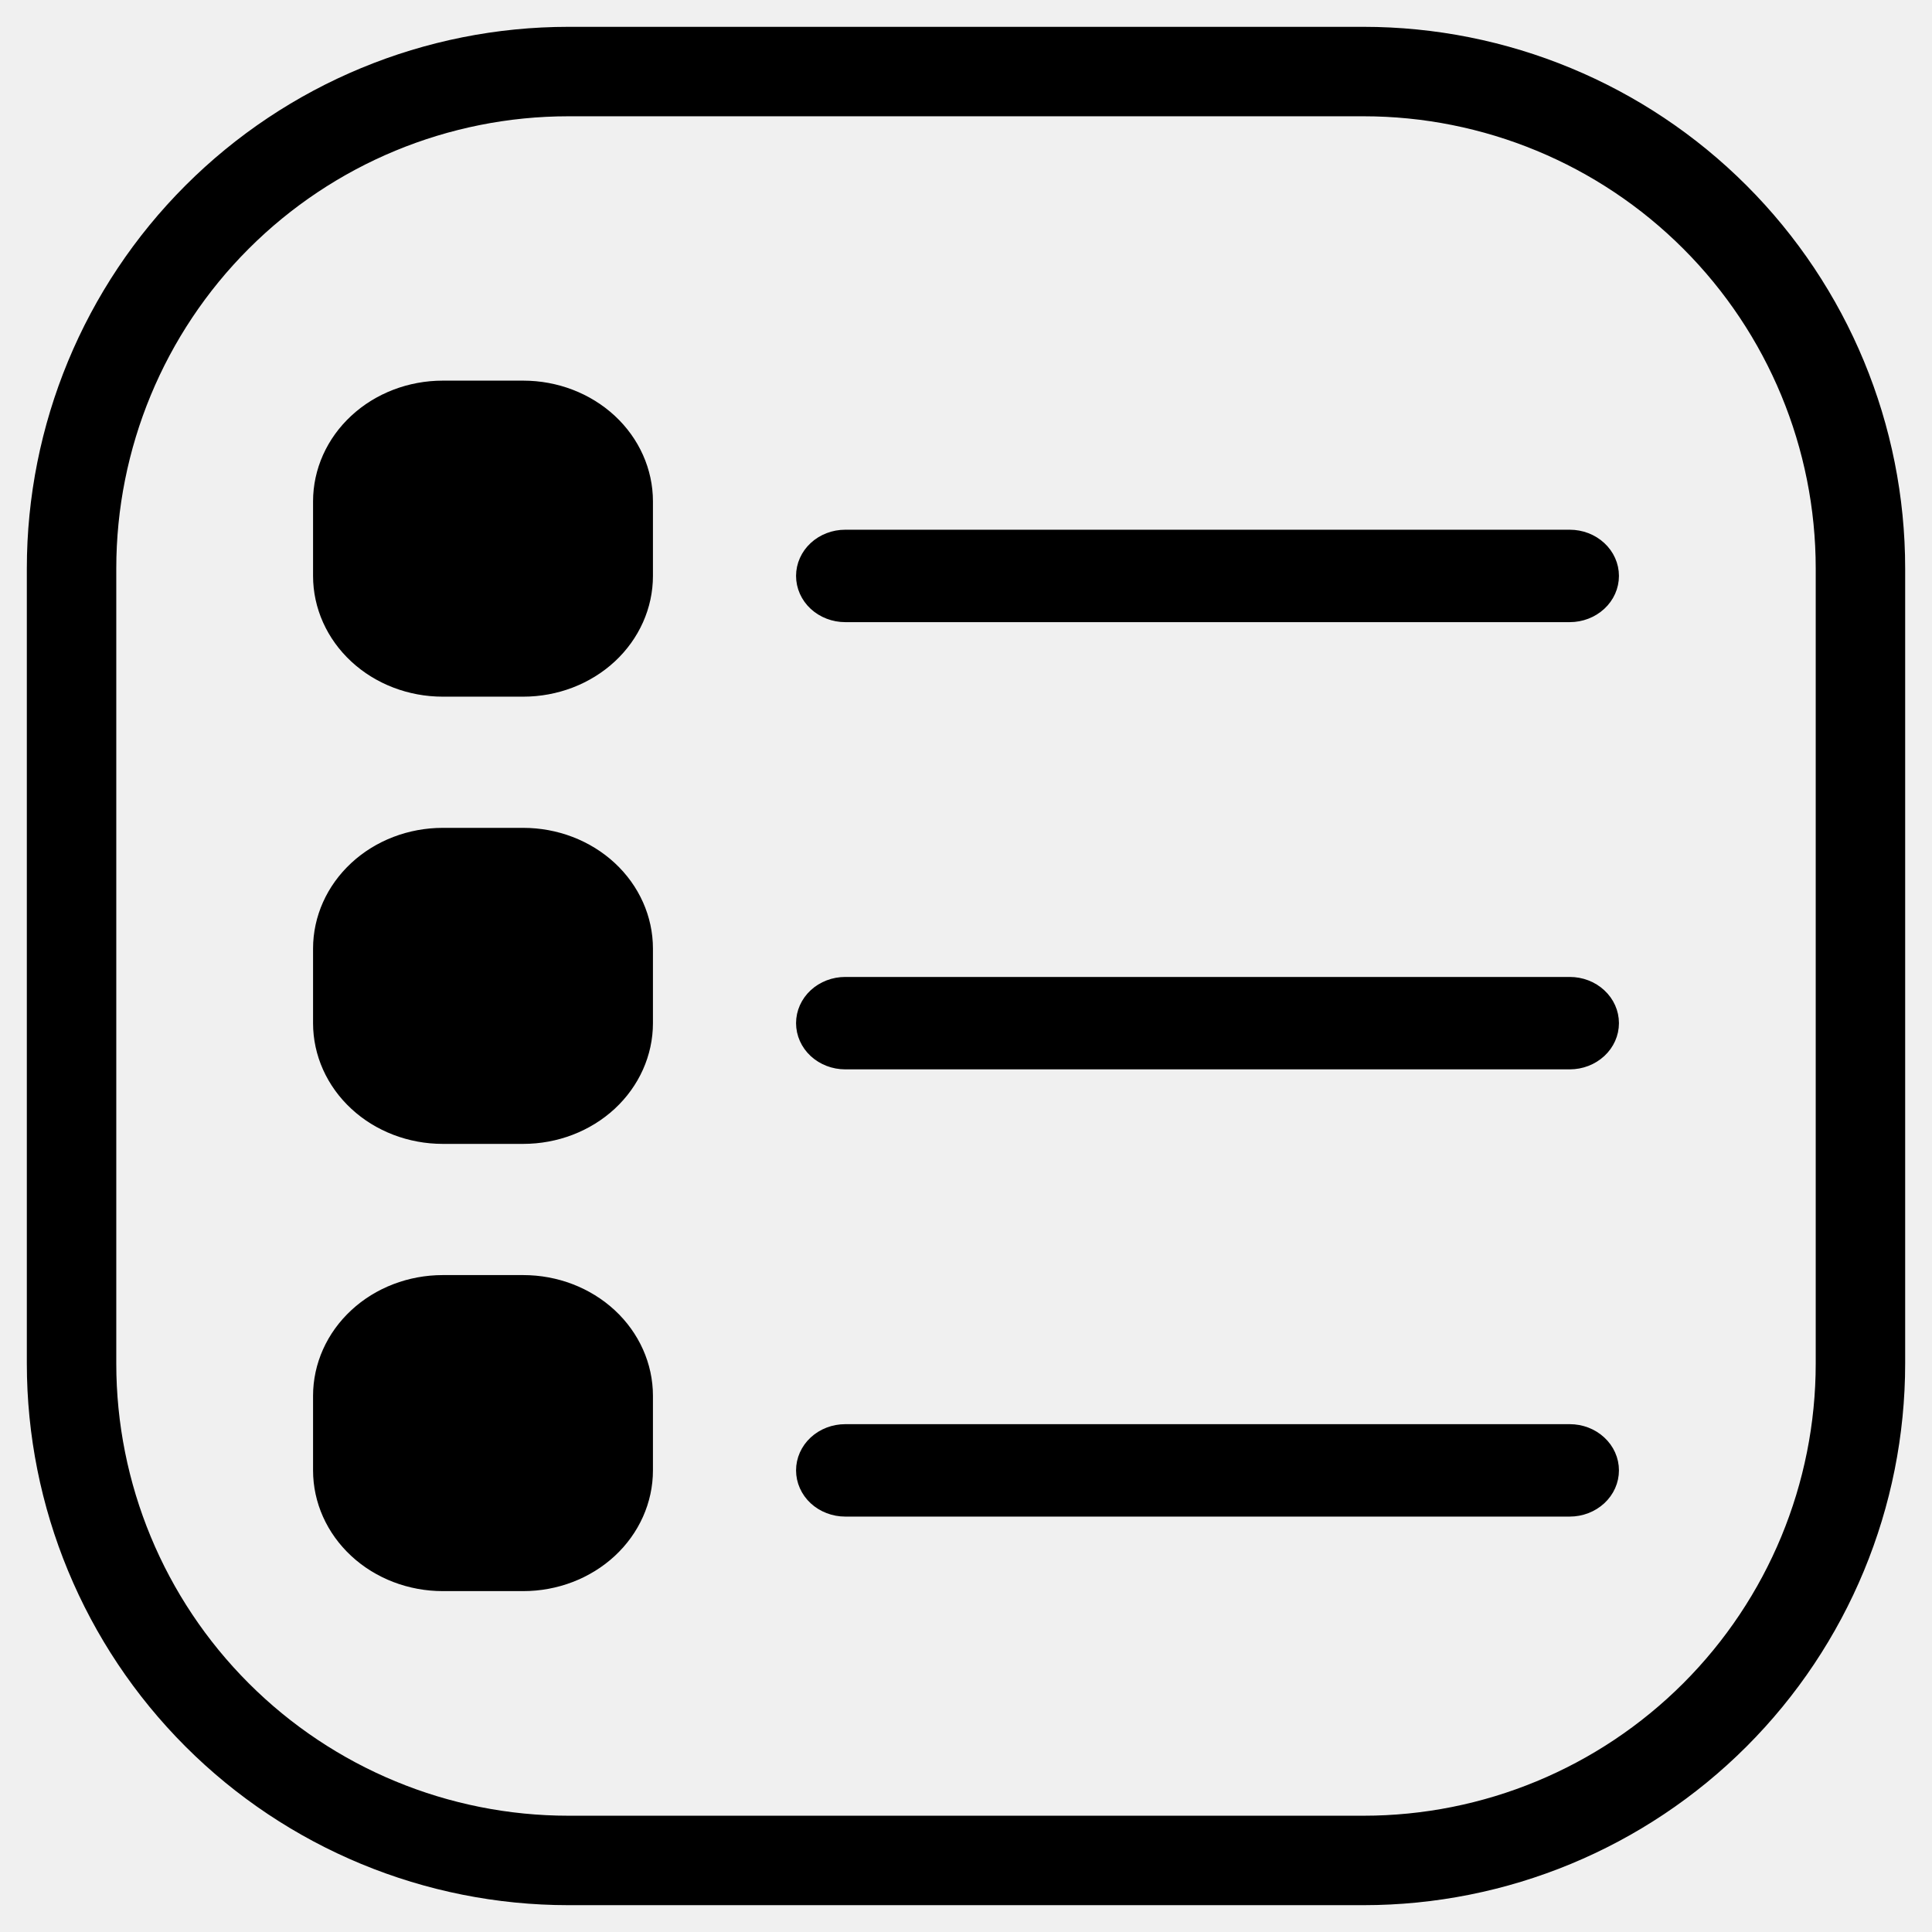
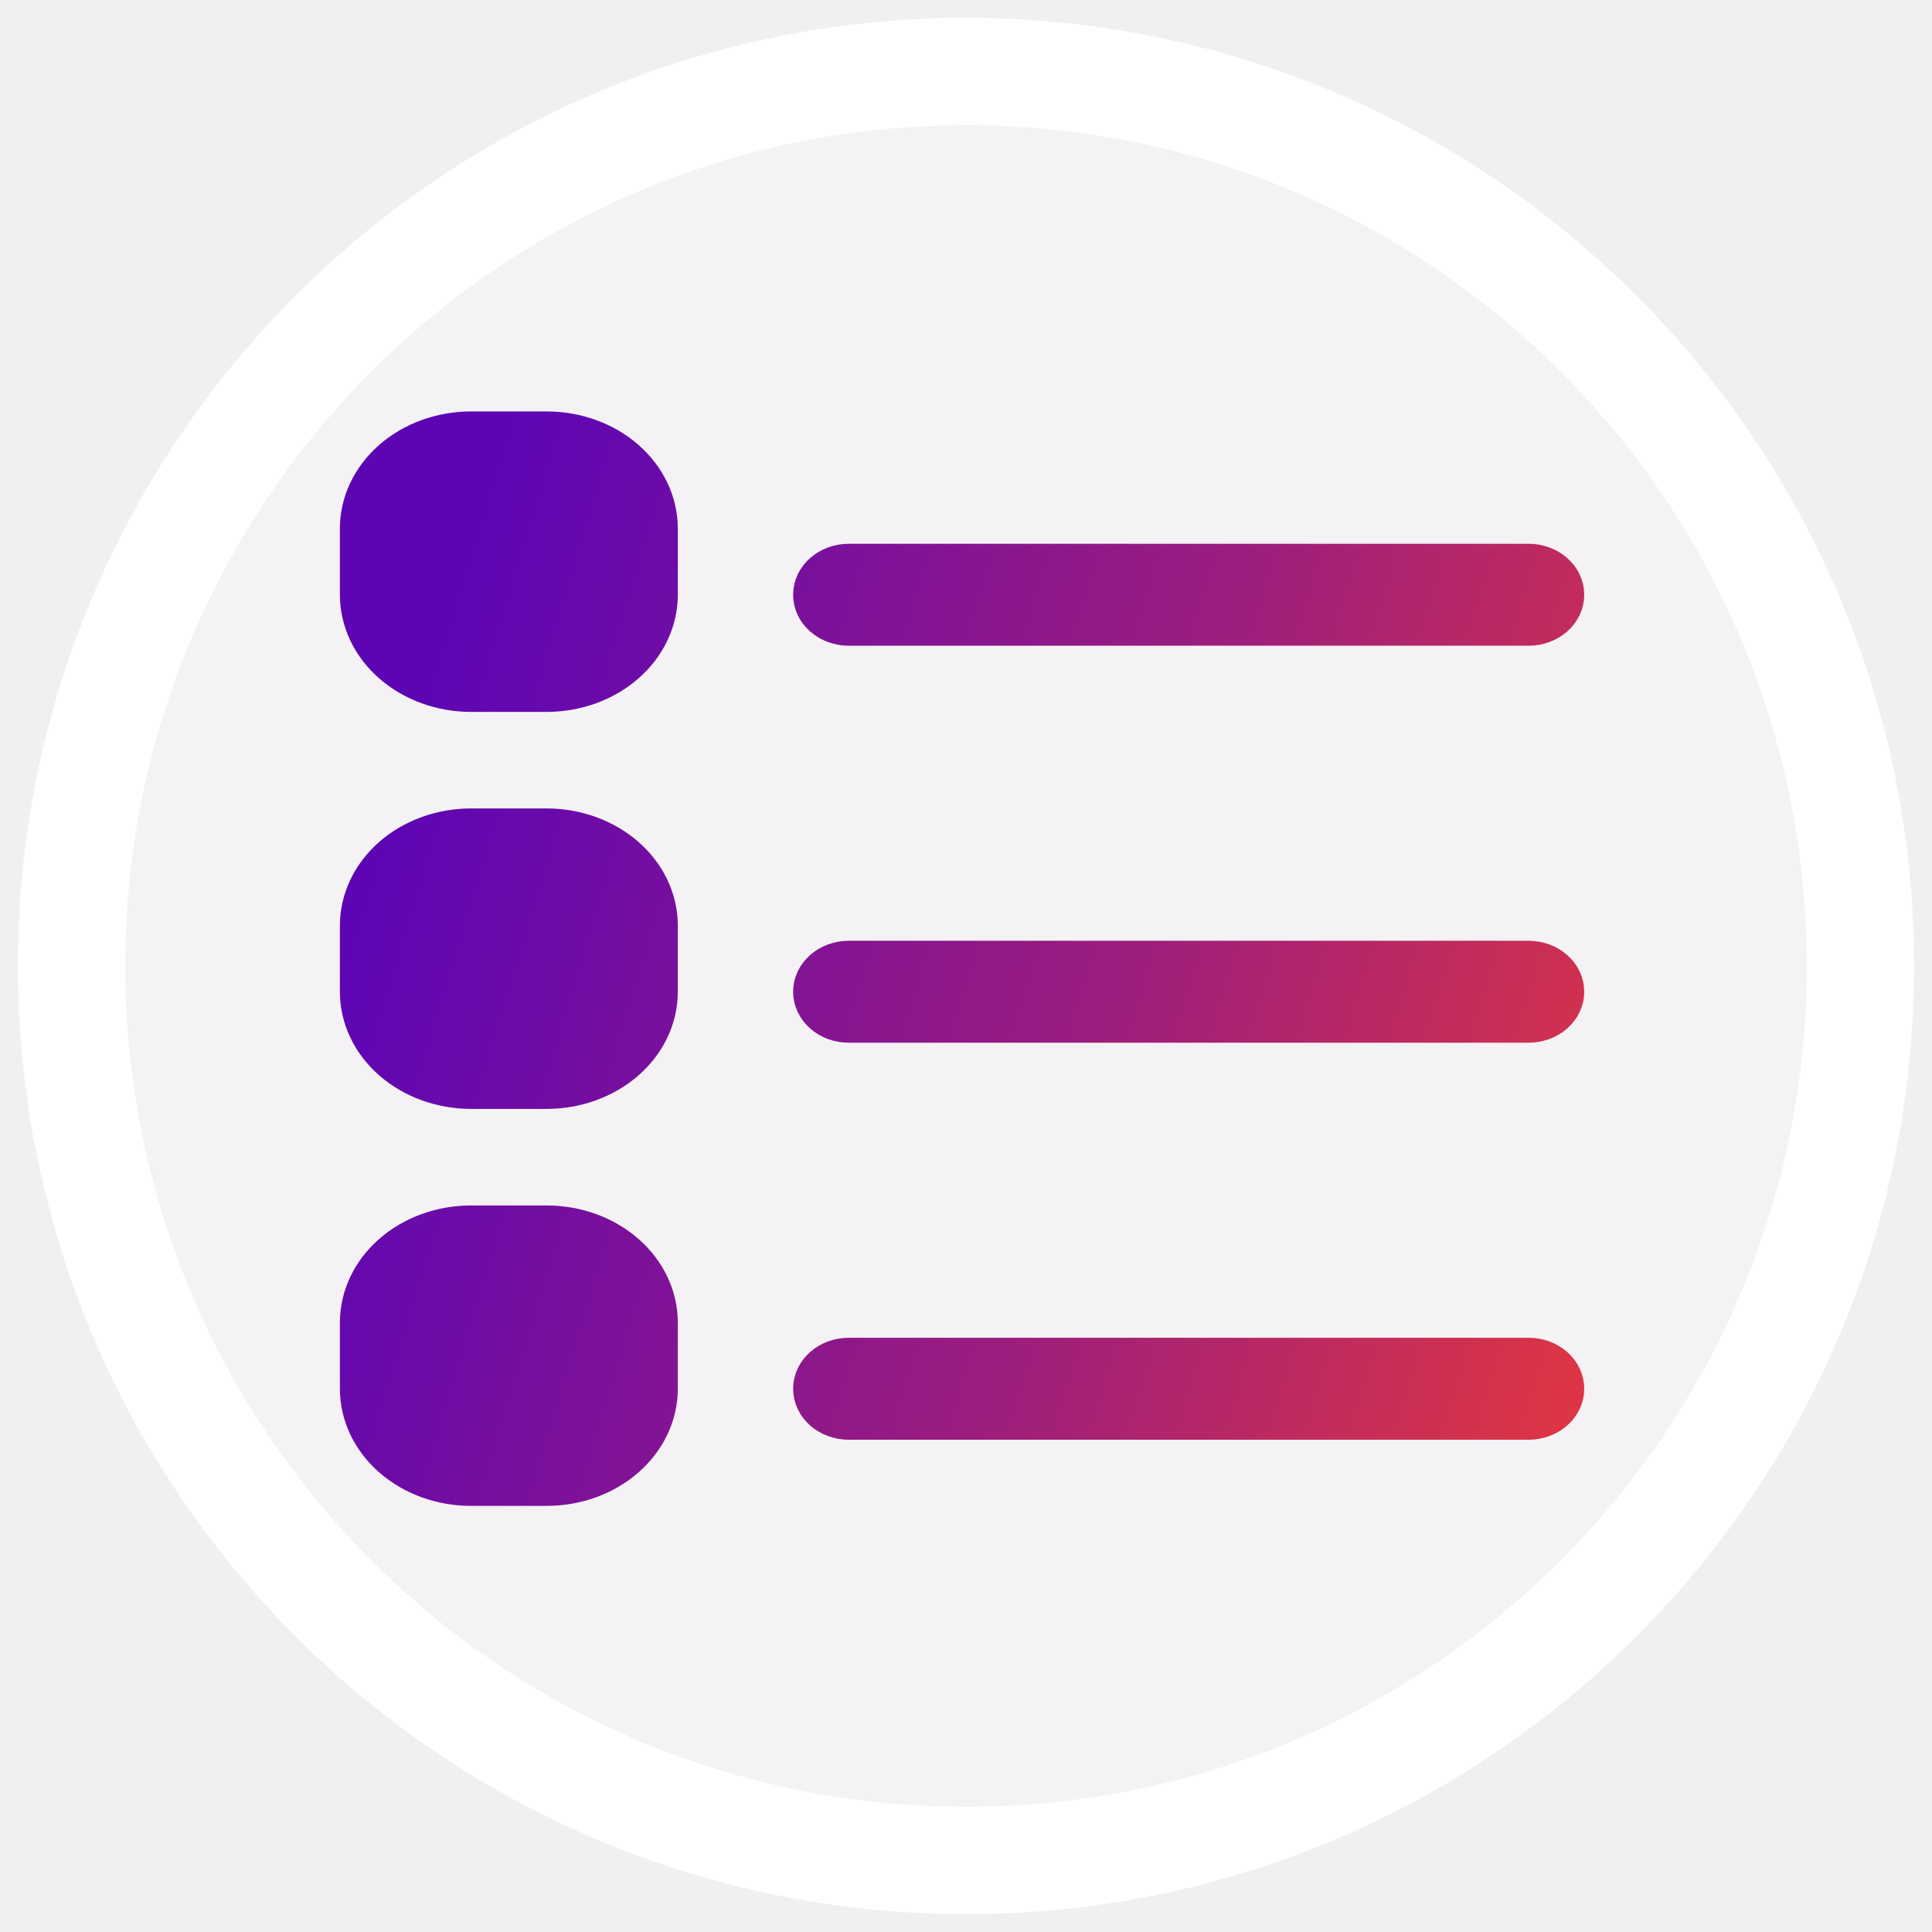
<svg xmlns="http://www.w3.org/2000/svg" width="54" height="54" viewBox="0 0 54 54" fill="none">
-   <path d="M52 15.889V38.111C52 41.795 50.537 45.327 47.932 47.932C45.327 50.537 41.795 52 38.111 52H15.889C12.205 52 8.673 50.537 6.068 47.932C3.463 45.327 2 41.795 2 38.111V15.889C2 12.205 3.463 8.673 6.068 6.068C8.673 3.463 12.205 2 15.889 2H38.111C41.795 2 45.327 3.463 47.932 6.068C50.537 8.673 52 12.205 52 15.889Z" stroke="black" stroke-width="2.5" stroke-linecap="round" stroke-linejoin="round" />
-   <path d="M22.5 16.097C22.5 15.821 22.619 15.556 22.829 15.361C23.041 15.165 23.327 15.056 23.625 15.056H43.875C44.173 15.056 44.459 15.165 44.67 15.361C44.882 15.556 45 15.821 45 16.097C45 16.373 44.882 16.639 44.67 16.834C44.459 17.029 44.173 17.139 43.875 17.139H23.625C23.327 17.139 23.041 17.029 22.829 16.834C22.619 16.639 22.5 16.373 22.5 16.097ZM22.5 28.597C22.5 28.321 22.619 28.056 22.829 27.861C23.041 27.665 23.327 27.556 23.625 27.556H43.875C44.173 27.556 44.459 27.665 44.67 27.861C44.882 28.056 45 28.321 45 28.597C45 28.873 44.882 29.139 44.67 29.334C44.459 29.529 44.173 29.639 43.875 29.639H23.625C23.327 29.639 23.041 29.529 22.829 29.334C22.619 29.139 22.5 28.873 22.5 28.597ZM22.5 41.097C22.5 40.821 22.619 40.556 22.829 40.361C23.041 40.165 23.327 40.056 23.625 40.056H43.875C44.173 40.056 44.459 40.165 44.67 40.361C44.882 40.556 45 40.821 45 41.097C45 41.373 44.882 41.639 44.67 41.834C44.459 42.029 44.173 42.139 43.875 42.139H23.625C23.327 42.139 23.041 42.029 22.829 41.834C22.619 41.639 22.5 41.373 22.5 41.097ZM9 39.014C9 38.185 9.356 37.39 9.989 36.804C10.621 36.218 11.48 35.889 12.375 35.889H14.625C15.52 35.889 16.379 36.218 17.012 36.804C17.644 37.39 18 38.185 18 39.014V41.097C18 41.926 17.644 42.721 17.012 43.307C16.379 43.893 15.52 44.222 14.625 44.222H12.375C11.48 44.222 10.621 43.893 9.989 43.307C9.356 42.721 9 41.926 9 41.097V39.014ZM9 26.514C9 25.685 9.356 24.89 9.989 24.304C10.621 23.718 11.48 23.389 12.375 23.389H14.625C15.52 23.389 16.379 23.718 17.012 24.304C17.644 24.89 18 25.685 18 26.514V28.597C18 29.426 17.644 30.221 17.012 30.807C16.379 31.393 15.52 31.722 14.625 31.722H12.375C11.48 31.722 10.621 31.393 9.989 30.807C9.356 30.221 9 29.426 9 28.597V26.514ZM9 14.014C9 13.185 9.356 12.39 9.989 11.804C10.621 11.218 11.48 10.889 12.375 10.889H14.625C15.52 10.889 16.379 11.218 17.012 11.804C17.644 12.39 18 13.185 18 14.014V16.097C18 16.926 17.644 17.721 17.012 18.307C16.379 18.893 15.52 19.222 14.625 19.222H12.375C11.48 19.222 10.621 18.893 9.989 18.307C9.356 17.721 9 16.926 9 16.097V14.014Z" fill="black" stroke="black" stroke-width="0.5" />
+   <circle cx="27" cy="27" r="25" fill="#F4F2F4" stroke="white" stroke-width="3" />
+   <path d="M22.668 16.623C22.668 16.378 22.779 16.143 22.977 15.97C23.175 15.796 23.443 15.699 23.723 15.699H42.724C43.004 15.699 43.273 15.796 43.471 15.97C43.669 16.143 43.78 16.378 43.78 16.623C43.78 16.869 43.669 17.104 43.471 17.277C43.273 17.451 43.004 17.548 42.724 17.548H23.723C23.443 17.548 23.175 17.451 22.977 17.277C22.779 17.104 22.668 16.869 22.668 16.623ZM22.668 27.72C22.668 27.474 22.779 27.239 22.977 27.066C23.175 26.892 23.443 26.795 23.723 26.795H42.724C43.004 26.795 43.273 26.892 43.471 27.066C43.669 27.239 43.78 27.474 43.78 27.72C43.78 27.965 43.669 28.2 43.471 28.373C43.273 28.547 43.004 28.644 42.724 28.644H23.723C23.443 28.644 23.175 28.547 22.977 28.373C22.779 28.2 22.668 27.965 22.668 27.72ZM22.668 38.816C22.668 38.571 22.779 38.336 22.977 38.162C23.175 37.989 23.443 37.891 23.723 37.891H42.724C43.004 37.891 43.273 37.989 43.471 38.162C43.669 38.336 43.78 38.571 43.78 38.816C43.78 39.061 43.669 39.296 43.471 39.47C43.273 39.643 43.004 39.741 42.724 39.741H23.723C23.443 39.741 23.175 39.643 22.977 39.47C22.779 39.296 22.668 39.061 22.668 38.816ZM10 36.967C10 36.231 10.334 35.525 10.928 35.005C11.521 34.485 12.327 34.193 13.167 34.193H15.278C16.118 34.193 16.924 34.485 17.517 35.005C18.111 35.525 18.445 36.231 18.445 36.967V38.816C18.445 39.552 18.111 40.257 17.517 40.778C16.924 41.298 16.118 41.59 15.278 41.59H13.167C12.327 41.59 11.521 41.298 10.928 40.778C10.334 40.257 10 39.552 10 38.816V36.967ZM10 25.87C10 25.135 10.334 24.429 10.928 23.909C11.521 23.389 12.327 23.096 13.167 23.096H15.278C16.118 23.096 16.924 23.389 17.517 23.909C18.111 24.429 18.445 25.135 18.445 25.87V27.72C18.445 28.455 18.111 29.161 17.517 29.681C16.924 30.201 16.118 30.494 15.278 30.494H13.167C12.327 30.494 11.521 30.201 10.928 29.681C10.334 29.161 10 28.455 10 27.72V25.87ZM10 14.774C10 14.038 10.334 13.333 10.928 12.812C11.521 12.292 12.327 12 13.167 12H15.278C16.118 12 16.924 12.292 17.517 12.812C18.111 13.333 18.445 14.038 18.445 14.774V16.623C18.445 17.359 18.111 18.065 17.517 18.585C16.924 19.105 16.118 19.398 15.278 19.398H13.167C12.327 19.398 11.521 19.105 10.928 18.585C10.334 18.065 10 17.359 10 16.623V14.774Z" fill="url(#paint0_linear_415_35)" stroke="url(#paint1_linear_415_35)" />
+   <defs>
+     <linearGradient id="paint0_linear_415_35" x1="12.749" y1="16.817" x2="47.352" y2="27.374" gradientUnits="userSpaceOnUse">
+       <stop stop-color="#5D05B5" />
+       <stop offset="0.589" stop-color="#9E1E7C" />
+       <stop offset="1" stop-color="#DC3545" />
+     </linearGradient>
+     <linearGradient id="paint1_linear_415_35" x1="12.749" y1="16.817" x2="47.352" y2="27.374" gradientUnits="userSpaceOnUse">
+       <stop stop-color="#5D05B5" />
+       <stop offset="0.589" stop-color="#9E1E7C" />
+       <stop offset="1" stop-color="#DC3545" />
+     </linearGradient>
+   </defs>
</svg>
